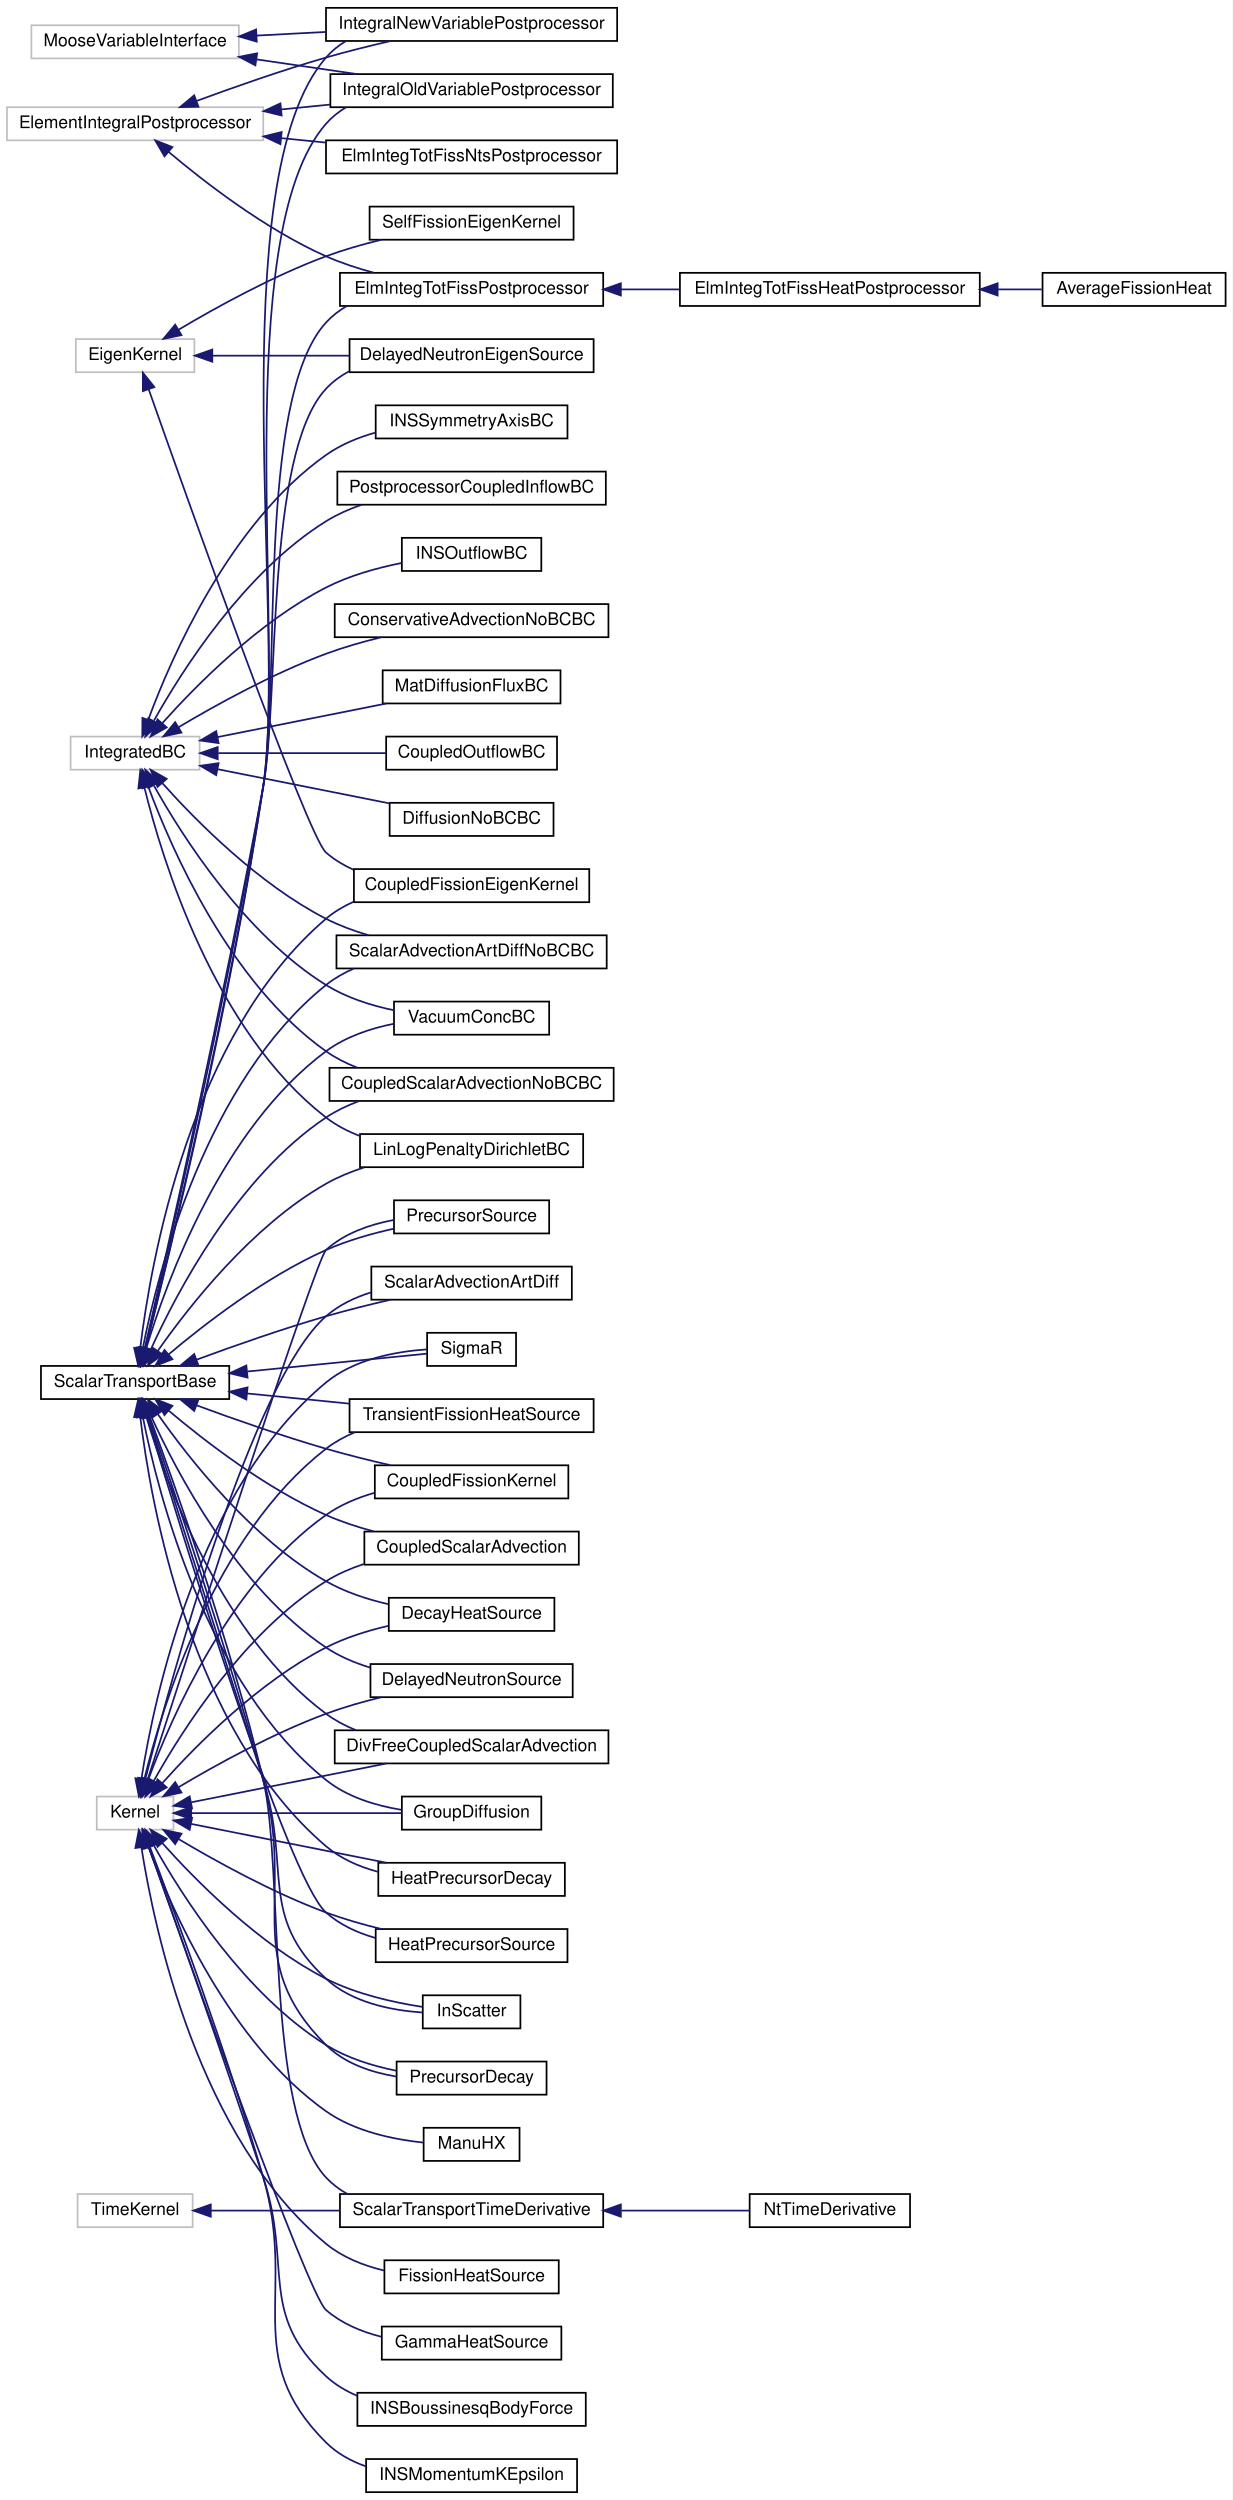
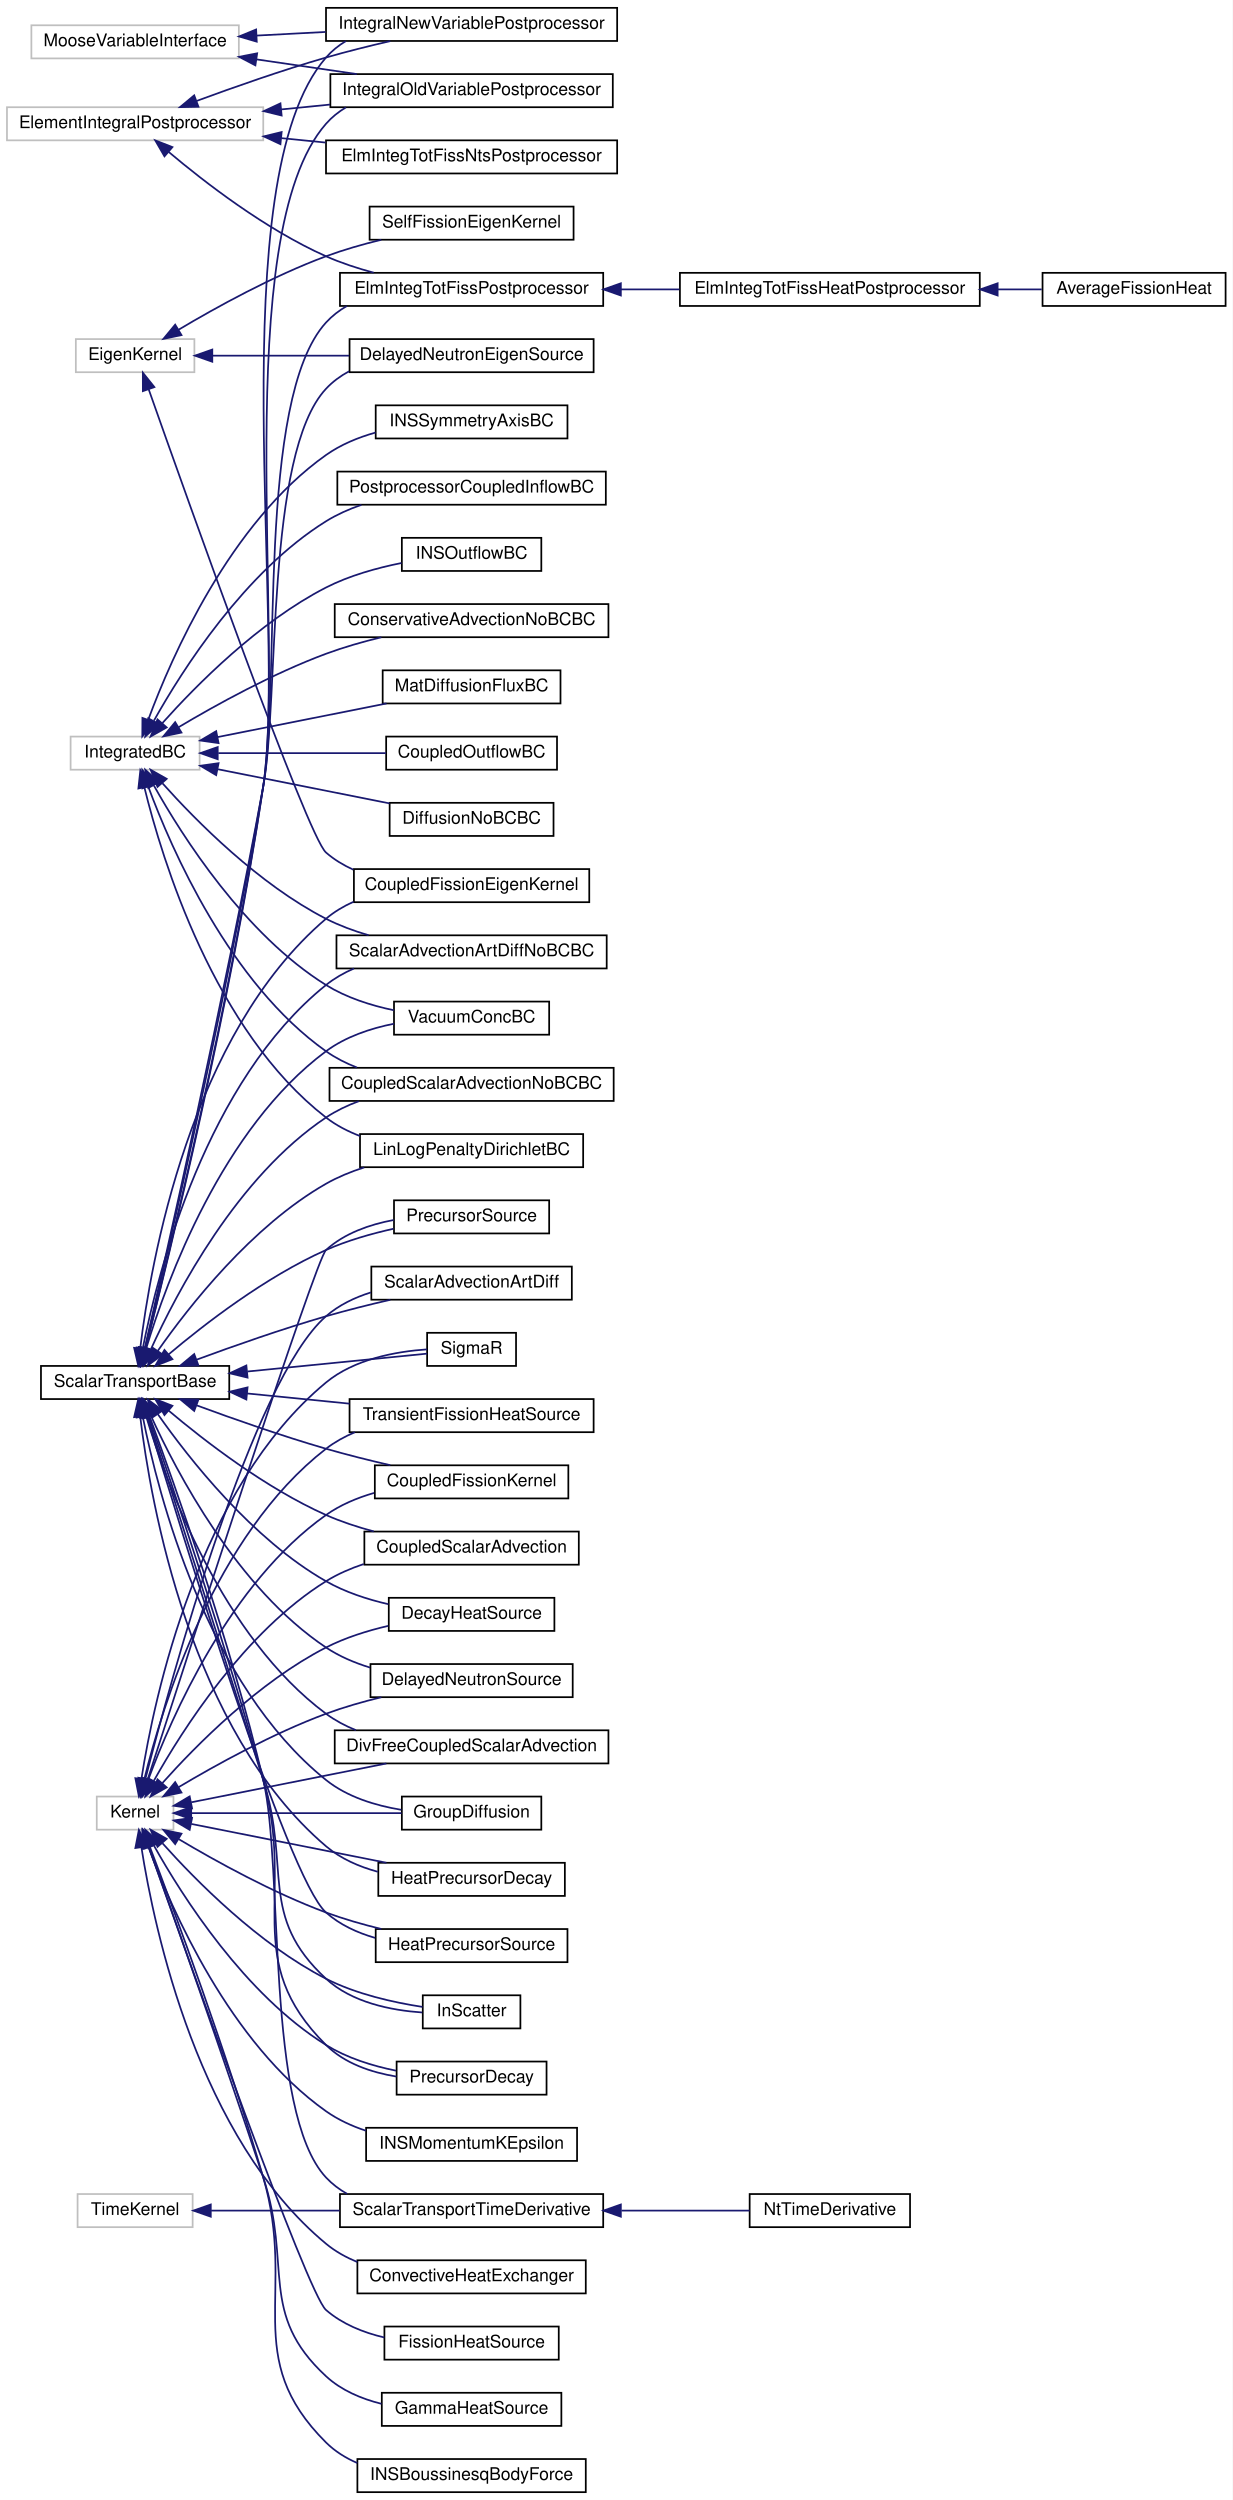
<svg xmlns="http://www.w3.org/2000/svg" xmlns:xlink="http://www.w3.org/1999/xlink" width="707pt" height="1434pt" viewBox="0.00 0.00 707.00 1434.00">
  <g id="graph0" class="graph" transform="scale(1 1) rotate(0) translate(4 1430)">
    <polygon fill="white" stroke="transparent" points="-4,4 -4,-1430 703,-1430 703,4 -4,4" />
    <g id="node1" class="node">
      <g id="a_node1">
        <a xlink:title=" ">
          <polygon fill="white" stroke="#bfbfbf" points="39.5,-1216.5 39.5,-1235.5 107.5,-1235.5 107.5,-1216.5 39.5,-1216.5" />
          <text text-anchor="middle" x="73.5" y="-1223.5" font-family="Helvetica,sans-Serif" font-size="10.00">EigenKernel</text>
        </a>
      </g>
    </g>
    <g id="node2" class="node">
      <g id="a_node2">
        <a xlink:href="class_coupled_fission_eigen_kernel.html" target="_top" xlink:title=" ">
          <polygon fill="white" stroke="black" points="199,-912.5 199,-931.5 334,-931.5 334,-912.5 199,-912.5" />
          <text text-anchor="middle" x="266.5" y="-919.5" font-family="Helvetica,sans-Serif" font-size="10.00">CoupledFissionEigenKernel</text>
        </a>
      </g>
    </g>
    <g id="edge1" class="edge">
      <path fill="none" stroke="midnightblue" d="M81.26,-1206.77C103.3,-1144.27 172.29,-950.33 183,-941 187.65,-936.94 193,-933.71 198.69,-931.13" />
      <polygon fill="midnightblue" stroke="midnightblue" points="77.95,-1205.64 77.93,-1216.24 84.55,-1207.97 77.95,-1205.64" />
    </g>
    <g id="node3" class="node">
      <g id="a_node3">
        <a xlink:href="class_delayed_neutron_eigen_source.html" target="_top" xlink:title=" ">
          <polygon fill="white" stroke="black" points="196.5,-1216.5 196.5,-1235.5 336.5,-1235.5 336.5,-1216.5 196.5,-1216.5" />
          <text text-anchor="middle" x="266.5" y="-1223.5" font-family="Helvetica,sans-Serif" font-size="10.00">DelayedNeutronEigenSource</text>
        </a>
      </g>
    </g>
    <g id="edge2" class="edge">
      <path fill="none" stroke="midnightblue" d="M117.95,-1226C141.09,-1226 170.09,-1226 196.24,-1226" />
      <polygon fill="midnightblue" stroke="midnightblue" points="117.77,-1222.5 107.77,-1226 117.77,-1229.5 117.77,-1222.5" />
    </g>
    <g id="node4" class="node">
      <g id="a_node4">
        <a xlink:href="class_self_fission_eigen_kernel.html" target="_top" xlink:title=" ">
          <polygon fill="white" stroke="black" points="208,-1292.5 208,-1311.5 325,-1311.5 325,-1292.5 208,-1292.5" />
          <text text-anchor="middle" x="266.5" y="-1299.5" font-family="Helvetica,sans-Serif" font-size="10.00">SelfFissionEigenKernel</text>
        </a>
      </g>
    </g>
    <g id="edge3" class="edge">
      <path fill="none" stroke="midnightblue" d="M98.47,-1240.9C119.92,-1253.67 152.59,-1271.72 183,-1283 193.06,-1286.73 204.09,-1289.88 214.72,-1292.47" />
      <polygon fill="midnightblue" stroke="midnightblue" points="100.1,-1237.79 89.73,-1235.62 96.48,-1243.79 100.1,-1237.79" />
    </g>
    <g id="node5" class="node">
      <g id="a_node5">
        <a xlink:title=" ">
          <polygon fill="white" stroke="#bfbfbf" points="0,-1349.5 0,-1368.5 147,-1368.5 147,-1349.5 0,-1349.5" />
          <text text-anchor="middle" x="73.5" y="-1356.5" font-family="Helvetica,sans-Serif" font-size="10.00">ElementIntegralPostprocessor</text>
        </a>
      </g>
    </g>
    <g id="node6" class="node">
      <g id="a_node6">
        <a xlink:href="class_elm_integ_tot_fiss_nts_postprocessor.html" target="_top" xlink:title=" ">
          <polygon fill="white" stroke="black" points="183,-1330.5 183,-1349.5 350,-1349.5 350,-1330.5 183,-1330.5" />
          <text text-anchor="middle" x="266.5" y="-1337.5" font-family="Helvetica,sans-Serif" font-size="10.00">ElmIntegTotFissNtsPostprocessor</text>
        </a>
      </g>
    </g>
    <g id="edge4" class="edge">
      <path fill="none" stroke="midnightblue" d="M157.41,-1350.75C165.81,-1349.92 174.33,-1349.07 182.73,-1348.23" />
      <polygon fill="midnightblue" stroke="midnightblue" points="156.86,-1347.29 147.25,-1351.76 157.55,-1354.26 156.86,-1347.29" />
    </g>
    <g id="node7" class="node">
      <g id="a_node7">
        <a xlink:href="class_elm_integ_tot_fiss_postprocessor.html" target="_top" xlink:title=" ">
          <polygon fill="white" stroke="black" points="191,-1254.5 191,-1273.5 342,-1273.5 342,-1254.5 191,-1254.5" />
          <text text-anchor="middle" x="266.5" y="-1261.5" font-family="Helvetica,sans-Serif" font-size="10.00">ElmIntegTotFissPostprocessor</text>
        </a>
      </g>
    </g>
    <g id="edge5" class="edge">
      <path fill="none" stroke="midnightblue" d="M92.65,-1342.94C113.18,-1325.62 148.28,-1298.45 183,-1283 191.59,-1279.18 201.05,-1276.08 210.39,-1273.58" />
      <polygon fill="midnightblue" stroke="midnightblue" points="90.34,-1340.31 85.04,-1349.48 94.9,-1345.62 90.34,-1340.31" />
    </g>
    <g id="node10" class="node">
      <g id="a_node10">
        <a xlink:href="class_integral_new_variable_postprocessor.html" target="_top" xlink:title=" ">
          <polygon fill="white" stroke="black" points="183,-1406.5 183,-1425.5 350,-1425.5 350,-1406.5 183,-1406.5" />
          <text text-anchor="middle" x="266.5" y="-1413.5" font-family="Helvetica,sans-Serif" font-size="10.00">IntegralNewVariablePostprocessor</text>
        </a>
      </g>
    </g>
    <g id="edge8" class="edge">
      <path fill="none" stroke="midnightblue" d="M108.77,-1372.1C129.97,-1379.92 157.84,-1389.72 183,-1397 194.86,-1400.43 207.82,-1403.66 219.88,-1406.44" />
      <polygon fill="midnightblue" stroke="midnightblue" points="109.83,-1368.76 99.24,-1368.54 107.39,-1375.32 109.83,-1368.76" />
    </g>
    <g id="node11" class="node">
      <g id="a_node11">
        <a xlink:href="class_integral_old_variable_postprocessor.html" target="_top" xlink:title=" ">
          <polygon fill="white" stroke="black" points="185.5,-1368.5 185.5,-1387.5 347.5,-1387.5 347.5,-1368.5 185.5,-1368.5" />
          <text text-anchor="middle" x="266.5" y="-1375.5" font-family="Helvetica,sans-Serif" font-size="10.00">IntegralOldVariablePostprocessor</text>
        </a>
      </g>
    </g>
    <g id="edge9" class="edge">
      <path fill="none" stroke="midnightblue" d="M157.27,-1367.23C166.57,-1368.16 176.03,-1369.1 185.3,-1370.02" />
      <polygon fill="midnightblue" stroke="midnightblue" points="157.55,-1363.74 147.25,-1366.24 156.86,-1370.71 157.55,-1363.74" />
    </g>
    <g id="node8" class="node">
      <g id="a_node8">
        <a xlink:href="class_elm_integ_tot_fiss_heat_postprocessor.html" target="_top" xlink:title=" ">
          <polygon fill="white" stroke="black" points="386,-1254.5 386,-1273.5 558,-1273.5 558,-1254.5 386,-1254.5" />
          <text text-anchor="middle" x="472" y="-1261.5" font-family="Helvetica,sans-Serif" font-size="10.00">ElmIntegTotFissHeatPostprocessor</text>
        </a>
      </g>
    </g>
    <g id="edge6" class="edge">
      <path fill="none" stroke="midnightblue" d="M352.2,-1264C363.28,-1264 374.63,-1264 385.72,-1264" />
      <polygon fill="midnightblue" stroke="midnightblue" points="352.12,-1260.5 342.12,-1264 352.12,-1267.5 352.12,-1260.5" />
    </g>
    <g id="node9" class="node">
      <g id="a_node9">
        <a xlink:href="class_average_fission_heat.html" target="_top" xlink:title=" ">
          <polygon fill="white" stroke="black" points="594,-1254.5 594,-1273.5 699,-1273.5 699,-1254.5 594,-1254.5" />
          <text text-anchor="middle" x="646.5" y="-1261.5" font-family="Helvetica,sans-Serif" font-size="10.00">AverageFissionHeat</text>
        </a>
      </g>
    </g>
    <g id="edge7" class="edge">
      <path fill="none" stroke="midnightblue" d="M568.39,-1264C577.01,-1264 585.51,-1264 593.54,-1264" />
      <polygon fill="midnightblue" stroke="midnightblue" points="568.24,-1260.5 558.24,-1264 568.24,-1267.5 568.24,-1260.5" />
    </g>
    <g id="node12" class="node">
      <g id="a_node12">
        <a xlink:title=" ">
          <polygon fill="white" stroke="#bfbfbf" points="36.5,-988.5 36.5,-1007.5 110.5,-1007.5 110.5,-988.5 36.5,-988.5" />
          <text text-anchor="middle" x="73.5" y="-995.5" font-family="Helvetica,sans-Serif" font-size="10.00">IntegratedBC</text>
        </a>
      </g>
    </g>
    <g id="node13" class="node">
      <g id="a_node13">
        <a xlink:href="class_conservative_advection_no_b_c_b_c.html" target="_top" xlink:title=" ">
          <polygon fill="white" stroke="black" points="188,-1064.5 188,-1083.5 345,-1083.5 345,-1064.5 188,-1064.5" />
          <text text-anchor="middle" x="266.5" y="-1071.5" font-family="Helvetica,sans-Serif" font-size="10.00">ConservativeAdvectionNoBCBC</text>
        </a>
      </g>
    </g>
    <g id="edge10" class="edge">
      <path fill="none" stroke="midnightblue" d="M98.47,-1012.9C119.92,-1025.67 152.59,-1043.72 183,-1055 193.06,-1058.73 204.09,-1061.88 214.72,-1064.47" />
      <polygon fill="midnightblue" stroke="midnightblue" points="100.1,-1009.79 89.73,-1007.62 96.48,-1015.79 100.1,-1009.79" />
    </g>
    <g id="node14" class="node">
      <g id="a_node14">
        <a xlink:href="class_coupled_outflow_b_c.html" target="_top" xlink:title=" ">
          <polygon fill="white" stroke="black" points="217.5,-988.5 217.5,-1007.5 315.5,-1007.5 315.5,-988.5 217.5,-988.5" />
          <text text-anchor="middle" x="266.5" y="-995.5" font-family="Helvetica,sans-Serif" font-size="10.00">CoupledOutflowBC</text>
        </a>
      </g>
    </g>
    <g id="edge11" class="edge">
      <path fill="none" stroke="midnightblue" d="M121.22,-998C150.4,-998 187.89,-998 217.34,-998" />
      <polygon fill="midnightblue" stroke="midnightblue" points="120.88,-994.5 110.88,-998 120.88,-1001.5 120.88,-994.5" />
    </g>
    <g id="node15" class="node">
      <g id="a_node15">
        <a xlink:href="class_coupled_scalar_advection_no_b_c_b_c.html" target="_top" xlink:title=" ">
          <polygon fill="white" stroke="black" points="185,-798.5 185,-817.5 348,-817.5 348,-798.5 185,-798.5" />
          <text text-anchor="middle" x="266.5" y="-805.5" font-family="Helvetica,sans-Serif" font-size="10.00">CoupledScalarAdvectionNoBCBC</text>
        </a>
      </g>
    </g>
    <g id="edge12" class="edge">
      <path fill="none" stroke="midnightblue" d="M81.1,-978.66C94.37,-942.79 127.86,-866.02 183,-827 188.4,-823.18 194.45,-820.11 200.75,-817.66" />
      <polygon fill="midnightblue" stroke="midnightblue" points="77.69,-977.8 77.62,-988.4 84.28,-980.16 77.69,-977.8" />
    </g>
    <g id="node16" class="node">
      <g id="a_node16">
        <a xlink:href="class_diffusion_no_b_c_b_c.html" target="_top" xlink:title=" ">
          <polygon fill="white" stroke="black" points="219.5,-950.5 219.5,-969.5 313.5,-969.5 313.5,-950.5 219.5,-950.5" />
          <text text-anchor="middle" x="266.5" y="-957.5" font-family="Helvetica,sans-Serif" font-size="10.00">DiffusionNoBCBC</text>
        </a>
      </g>
    </g>
    <g id="edge13" class="edge">
      <path fill="none" stroke="midnightblue" d="M121.06,-988.74C150.97,-982.79 189.65,-975.09 219.46,-969.16" />
      <polygon fill="midnightblue" stroke="midnightblue" points="120,-985.38 110.88,-990.76 121.37,-992.24 120,-985.38" />
    </g>
    <g id="node17" class="node">
      <g id="a_node17">
        <a xlink:href="class_i_n_s_outflow_b_c.html" target="_top" xlink:title=" ">
          <polygon fill="white" stroke="black" points="226.5,-1102.5 226.5,-1121.5 306.5,-1121.5 306.5,-1102.5 226.5,-1102.5" />
          <text text-anchor="middle" x="266.5" y="-1109.5" font-family="Helvetica,sans-Serif" font-size="10.00">INSOutflowBC</text>
        </a>
      </g>
    </g>
    <g id="edge14" class="edge">
      <path fill="none" stroke="midnightblue" d="M89.15,-1015.25C108.43,-1036.81 144.43,-1073.27 183,-1093 196.35,-1099.83 212.16,-1104.23 226.34,-1107.06" />
      <polygon fill="midnightblue" stroke="midnightblue" points="91.61,-1012.75 82.39,-1007.53 86.34,-1017.36 91.61,-1012.75" />
    </g>
    <g id="node18" class="node">
      <g id="a_node18">
        <a xlink:href="class_i_n_s_symmetry_axis_b_c.html" target="_top" xlink:title=" ">
          <polygon fill="white" stroke="black" points="211.5,-1178.5 211.5,-1197.5 321.5,-1197.5 321.5,-1178.5 211.5,-1178.5" />
          <text text-anchor="middle" x="266.5" y="-1185.5" font-family="Helvetica,sans-Serif" font-size="10.00">INSSymmetryAxisBC</text>
        </a>
      </g>
    </g>
    <g id="edge15" class="edge">
      <path fill="none" stroke="midnightblue" d="M81.1,-1017.34C94.37,-1053.21 127.86,-1129.98 183,-1169 191.4,-1174.94 201.37,-1179.06 211.43,-1181.9" />
      <polygon fill="midnightblue" stroke="midnightblue" points="84.28,-1015.84 77.62,-1007.6 77.69,-1018.2 84.28,-1015.84" />
    </g>
    <g id="node19" class="node">
      <g id="a_node19">
        <a xlink:href="class_lin_log_penalty_dirichlet_b_c.html" target="_top" xlink:title=" ">
          <polygon fill="white" stroke="black" points="202.5,-760.5 202.5,-779.5 330.5,-779.5 330.5,-760.5 202.5,-760.5" />
          <text text-anchor="middle" x="266.5" y="-767.5" font-family="Helvetica,sans-Serif" font-size="10.00">LinLogPenaltyDirichletBC</text>
        </a>
      </g>
    </g>
    <g id="edge16" class="edge">
      <path fill="none" stroke="midnightblue" d="M78.79,-978.49C89.01,-936.77 118.92,-838.65 183,-789 188.81,-784.5 195.5,-781.03 202.5,-778.37" />
      <polygon fill="midnightblue" stroke="midnightblue" points="75.37,-977.71 76.51,-988.25 82.19,-979.31 75.37,-977.71" />
    </g>
    <g id="node20" class="node">
      <g id="a_node20">
        <a xlink:href="class_mat_diffusion_flux_b_c.html" target="_top" xlink:title=" ">
          <polygon fill="white" stroke="black" points="215.5,-1026.5 215.5,-1045.5 317.5,-1045.5 317.5,-1026.5 215.5,-1026.5" />
          <text text-anchor="middle" x="266.5" y="-1033.5" font-family="Helvetica,sans-Serif" font-size="10.00">MatDiffusionFluxBC</text>
        </a>
      </g>
    </g>
    <g id="edge17" class="edge">
      <path fill="none" stroke="midnightblue" d="M120.87,-1007.23C150.22,-1013.07 188.08,-1020.6 217.7,-1026.49" />
      <polygon fill="midnightblue" stroke="midnightblue" points="121.37,-1003.76 110.88,-1005.24 120,-1010.62 121.37,-1003.76" />
    </g>
    <g id="node21" class="node">
      <g id="a_node21">
        <a xlink:href="class_postprocessor_coupled_inflow_b_c.html" target="_top" xlink:title=" ">
          <polygon fill="white" stroke="black" points="189.5,-1140.5 189.5,-1159.5 343.5,-1159.5 343.5,-1140.5 189.5,-1140.5" />
          <text text-anchor="middle" x="266.5" y="-1147.5" font-family="Helvetica,sans-Serif" font-size="10.00">PostprocessorCoupledInflowBC</text>
        </a>
      </g>
    </g>
    <g id="edge18" class="edge">
      <path fill="none" stroke="midnightblue" d="M84.3,-1016.64C100.65,-1045.84 136.37,-1102 183,-1131 189.24,-1134.88 196.19,-1137.97 203.33,-1140.43" />
      <polygon fill="midnightblue" stroke="midnightblue" points="87.19,-1014.64 79.33,-1007.53 81.04,-1017.98 87.19,-1014.64" />
    </g>
    <g id="node22" class="node">
      <g id="a_node22">
        <a xlink:href="class_scalar_advection_art_diff_no_b_c_b_c.html" target="_top" xlink:title=" ">
          <polygon fill="white" stroke="black" points="189,-874.5 189,-893.5 344,-893.5 344,-874.5 189,-874.5" />
          <text text-anchor="middle" x="266.5" y="-881.5" font-family="Helvetica,sans-Serif" font-size="10.00">ScalarAdvectionArtDiffNoBCBC</text>
        </a>
      </g>
    </g>
    <g id="edge19" class="edge">
      <path fill="none" stroke="midnightblue" d="M89.15,-980.75C108.43,-959.19 144.43,-922.73 183,-903 190.59,-899.12 198.98,-896.02 207.41,-893.55" />
      <polygon fill="midnightblue" stroke="midnightblue" points="86.34,-978.64 82.39,-988.47 91.61,-983.25 86.34,-978.64" />
    </g>
    <g id="node23" class="node">
      <g id="a_node23">
        <a xlink:href="class_vacuum_conc_b_c.html" target="_top" xlink:title=" ">
          <polygon fill="white" stroke="black" points="222,-836.5 222,-855.5 311,-855.5 311,-836.5 222,-836.5" />
          <text text-anchor="middle" x="266.5" y="-843.5" font-family="Helvetica,sans-Serif" font-size="10.00">VacuumConcBC</text>
        </a>
      </g>
    </g>
    <g id="edge20" class="edge">
      <path fill="none" stroke="midnightblue" d="M84.3,-979.36C100.65,-950.16 136.37,-894 183,-865 194.61,-857.78 208.67,-853.3 221.87,-850.52" />
      <polygon fill="midnightblue" stroke="midnightblue" points="81.04,-978.02 79.33,-988.47 87.19,-981.36 81.04,-978.02" />
    </g>
    <g id="node24" class="node">
      <g id="a_node24">
        <a xlink:title=" ">
          <polygon fill="white" stroke="#bfbfbf" points="51.5,-380.5 51.5,-399.5 95.5,-399.5 95.5,-380.5 51.5,-380.5" />
          <text text-anchor="middle" x="73.5" y="-387.5" font-family="Helvetica,sans-Serif" font-size="10.00">Kernel</text>
        </a>
      </g>
    </g>
    <g id="node25" class="node">
      <g id="a_node25">
+         <a xlink:href="class_convective_heat_exchanger.html" target="_top" xlink:title=" ">
+           <polygon fill="white" stroke="black" points="201,-114.5 201,-133.5 332,-133.5 332,-114.5 201,-114.5" />
+           <text text-anchor="middle" x="266.5" y="-121.5" font-family="Helvetica,sans-Serif" font-size="10.00">ConvectiveHeatExchanger</text>
+         </a>
+       </g>
+     </g>
+     <g id="edge21" class="edge">
+       <path fill="none" stroke="midnightblue" d="M77.13,-370.27C84.51,-323.16 109.85,-203.57 183,-143 188.32,-138.59 194.47,-135.17 200.96,-132.5" />
+       <polygon fill="midnightblue" stroke="midnightblue" points="73.64,-369.97 75.66,-380.37 80.57,-370.98 73.64,-369.97" />
+     </g>
+     <g id="node26" class="node">
+       <g id="a_node26">
        <a xlink:href="class_coupled_fission_kernel.html" target="_top" xlink:title=" ">
          <polygon fill="white" stroke="black" points="211,-570.5 211,-589.5 322,-589.5 322,-570.5 211,-570.5" />
          <text text-anchor="middle" x="266.5" y="-577.5" font-family="Helvetica,sans-Serif" font-size="10.00">CoupledFissionKernel</text>
        </a>
      </g>
    </g>
-     <g id="edge21" class="edge">
+     <g id="edge22" class="edge">
      <path fill="none" stroke="midnightblue" d="M81.1,-409.34C94.37,-445.21 127.86,-521.98 183,-561 191.16,-566.77 200.8,-570.82 210.57,-573.65" />
      <polygon fill="midnightblue" stroke="midnightblue" points="84.28,-407.84 77.62,-399.6 77.69,-410.2 84.28,-407.84" />
    </g>
-     <g id="node26" class="node">
-       <g id="a_node26">
+     <g id="node27" class="node">
+       <g id="a_node27">
        <a xlink:href="class_coupled_scalar_advection.html" target="_top" xlink:title=" ">
          <polygon fill="white" stroke="black" points="205,-532.5 205,-551.5 328,-551.5 328,-532.5 205,-532.5" />
          <text text-anchor="middle" x="266.5" y="-539.5" font-family="Helvetica,sans-Serif" font-size="10.00">CoupledScalarAdvection</text>
        </a>
      </g>
    </g>
-     <g id="edge22" class="edge">
+     <g id="edge23" class="edge">
      <path fill="none" stroke="midnightblue" d="M84.3,-408.64C100.65,-437.84 136.37,-494 183,-523 189.61,-527.11 197.03,-530.34 204.62,-532.87" />
      <polygon fill="midnightblue" stroke="midnightblue" points="87.19,-406.64 79.33,-399.53 81.04,-409.98 87.19,-406.64" />
    </g>
-     <g id="node27" class="node">
-       <g id="a_node27">
+     <g id="node28" class="node">
+       <g id="a_node28">
        <a xlink:href="class_decay_heat_source.html" target="_top" xlink:title=" ">
          <polygon fill="white" stroke="black" points="219,-494.5 219,-513.5 314,-513.5 314,-494.5 219,-494.5" />
          <text text-anchor="middle" x="266.5" y="-501.5" font-family="Helvetica,sans-Serif" font-size="10.00">DecayHeatSource</text>
        </a>
      </g>
    </g>
-     <g id="edge23" class="edge">
+     <g id="edge24" class="edge">
      <path fill="none" stroke="midnightblue" d="M89.15,-407.25C108.43,-428.81 144.43,-465.27 183,-485 193.99,-490.62 206.65,-494.6 218.7,-497.41" />
      <polygon fill="midnightblue" stroke="midnightblue" points="91.61,-404.75 82.39,-399.53 86.34,-409.36 91.61,-404.75" />
    </g>
-     <g id="node28" class="node">
-       <g id="a_node28">
+     <g id="node29" class="node">
+       <g id="a_node29">
        <a xlink:href="class_delayed_neutron_source.html" target="_top" xlink:title=" ">
          <polygon fill="white" stroke="black" points="208.5,-456.5 208.5,-475.5 324.5,-475.5 324.5,-456.5 208.5,-456.5" />
          <text text-anchor="middle" x="266.5" y="-463.5" font-family="Helvetica,sans-Serif" font-size="10.00">DelayedNeutronSource</text>
        </a>
      </g>
    </g>
-     <g id="edge24" class="edge">
+     <g id="edge25" class="edge">
      <path fill="none" stroke="midnightblue" d="M98.47,-404.9C119.92,-417.67 152.59,-435.72 183,-447 193.06,-450.73 204.09,-453.88 214.72,-456.47" />
      <polygon fill="midnightblue" stroke="midnightblue" points="100.1,-401.79 89.73,-399.62 96.48,-407.79 100.1,-401.79" />
    </g>
-     <g id="node29" class="node">
-       <g id="a_node29">
+     <g id="node30" class="node">
+       <g id="a_node30">
        <a xlink:href="class_div_free_coupled_scalar_advection.html" target="_top" xlink:title=" ">
          <polygon fill="white" stroke="black" points="188,-418.5 188,-437.5 345,-437.5 345,-418.5 188,-418.5" />
          <text text-anchor="middle" x="266.5" y="-425.5" font-family="Helvetica,sans-Serif" font-size="10.00">DivFreeCoupledScalarAdvection</text>
        </a>
      </g>
    </g>
-     <g id="edge25" class="edge">
+     <g id="edge26" class="edge">
      <path fill="none" stroke="midnightblue" d="M105.69,-396.2C136.04,-402.24 182.59,-411.51 217.64,-418.48" />
      <polygon fill="midnightblue" stroke="midnightblue" points="106.16,-392.73 95.67,-394.21 104.79,-399.6 106.16,-392.73" />
    </g>
-     <g id="node30" class="node">
-       <g id="a_node30">
-         <a xlink:href="class_fission_heat_source.html" target="_top" xlink:title=" ">
-           <polygon fill="white" stroke="black" points="216.5,-114.5 216.5,-133.5 316.5,-133.5 316.5,-114.5 216.5,-114.5" />
-           <text text-anchor="middle" x="266.5" y="-121.5" font-family="Helvetica,sans-Serif" font-size="10.00">FissionHeatSource</text>
-         </a>
-       </g>
-     </g>
-     <g id="edge26" class="edge">
-       <path fill="none" stroke="midnightblue" d="M77.13,-370.27C84.51,-323.16 109.85,-203.57 183,-143 192.4,-135.22 204.37,-130.49 216.27,-127.64" />
-       <polygon fill="midnightblue" stroke="midnightblue" points="73.64,-369.97 75.66,-380.37 80.57,-370.98 73.64,-369.97" />
-     </g>
    <g id="node31" class="node">
      <g id="a_node31">
-         <a xlink:href="class_gamma_heat_source.html" target="_top" xlink:title=" ">
-           <polygon fill="white" stroke="black" points="215,-76.5 215,-95.5 318,-95.5 318,-76.5 215,-76.5" />
-           <text text-anchor="middle" x="266.5" y="-83.5" font-family="Helvetica,sans-Serif" font-size="10.00">GammaHeatSource</text>
+         <a xlink:href="class_fission_heat_source.html" target="_top" xlink:title=" ">
+           <polygon fill="white" stroke="black" points="216.5,-76.5 216.5,-95.5 316.5,-95.5 316.5,-76.5 216.5,-76.5" />
+           <text text-anchor="middle" x="266.5" y="-83.5" font-family="Helvetica,sans-Serif" font-size="10.00">FissionHeatSource</text>
        </a>
      </g>
    </g>
    <g id="edge27" class="edge">
-       <path fill="none" stroke="midnightblue" d="M81.26,-370.77C103.3,-308.27 172.29,-114.33 183,-105 191.87,-97.28 203.25,-92.52 214.71,-89.64" />
+       <path fill="none" stroke="midnightblue" d="M81.26,-370.77C103.3,-308.27 172.29,-114.33 183,-105 192.31,-96.89 204.39,-92.06 216.42,-89.22" />
      <polygon fill="midnightblue" stroke="midnightblue" points="77.95,-369.64 77.93,-380.24 84.55,-371.97 77.95,-369.64" />
    </g>
    <g id="node32" class="node">
      <g id="a_node32">
+         <a xlink:href="class_gamma_heat_source.html" target="_top" xlink:title=" ">
+           <polygon fill="white" stroke="black" points="215,-38.5 215,-57.5 318,-57.5 318,-38.5 215,-38.5" />
+           <text text-anchor="middle" x="266.5" y="-45.5" font-family="Helvetica,sans-Serif" font-size="10.00">GammaHeatSource</text>
+         </a>
+       </g>
+     </g>
+     <g id="edge28" class="edge">
+       <path fill="none" stroke="midnightblue" d="M81.29,-371.01C94.33,-334.38 123.7,-251.35 147,-181 163.71,-130.56 143.97,-103.05 183,-67 191.75,-58.92 203.22,-54.06 214.81,-51.17" />
+       <polygon fill="midnightblue" stroke="midnightblue" points="77.98,-369.86 77.92,-380.45 84.58,-372.21 77.98,-369.86" />
+     </g>
+     <g id="node33" class="node">
+       <g id="a_node33">
        <a xlink:href="class_group_diffusion.html" target="_top" xlink:title=" ">
          <polygon fill="white" stroke="black" points="226.5,-380.5 226.5,-399.5 306.5,-399.5 306.5,-380.5 226.5,-380.5" />
          <text text-anchor="middle" x="266.5" y="-387.5" font-family="Helvetica,sans-Serif" font-size="10.00">GroupDiffusion</text>
        </a>
      </g>
    </g>
-     <g id="edge28" class="edge">
+     <g id="edge29" class="edge">
      <path fill="none" stroke="midnightblue" d="M106.08,-390C139.05,-390 190.81,-390 226.35,-390" />
      <polygon fill="midnightblue" stroke="midnightblue" points="105.67,-386.5 95.67,-390 105.67,-393.5 105.67,-386.5" />
    </g>
-     <g id="node33" class="node">
-       <g id="a_node33">
+     <g id="node34" class="node">
+       <g id="a_node34">
        <a xlink:href="class_heat_precursor_decay.html" target="_top" xlink:title=" ">
          <polygon fill="white" stroke="black" points="213,-342.5 213,-361.5 320,-361.5 320,-342.5 213,-342.5" />
          <text text-anchor="middle" x="266.5" y="-349.5" font-family="Helvetica,sans-Serif" font-size="10.00">HeatPrecursorDecay</text>
        </a>
      </g>
    </g>
-     <g id="edge29" class="edge">
+     <g id="edge30" class="edge">
      <path fill="none" stroke="midnightblue" d="M105.69,-383.8C136.04,-377.76 182.59,-368.49 217.64,-361.52" />
      <polygon fill="midnightblue" stroke="midnightblue" points="104.79,-380.4 95.67,-385.79 106.16,-387.27 104.79,-380.4" />
    </g>
-     <g id="node34" class="node">
-       <g id="a_node34">
+     <g id="node35" class="node">
+       <g id="a_node35">
        <a xlink:href="class_heat_precursor_source.html" target="_top" xlink:title=" ">
          <polygon fill="white" stroke="black" points="211.5,-304.5 211.5,-323.5 321.5,-323.5 321.5,-304.5 211.5,-304.5" />
          <text text-anchor="middle" x="266.5" y="-311.5" font-family="Helvetica,sans-Serif" font-size="10.00">HeatPrecursorSource</text>
        </a>
      </g>
    </g>
-     <g id="edge30" class="edge">
+     <g id="edge31" class="edge">
      <path fill="none" stroke="midnightblue" d="M98.47,-375.1C119.92,-362.33 152.59,-344.28 183,-333 193.06,-329.27 204.09,-326.12 214.72,-323.53" />
      <polygon fill="midnightblue" stroke="midnightblue" points="96.48,-372.21 89.73,-380.38 100.1,-378.21 96.48,-372.21" />
    </g>
-     <g id="node35" class="node">
-       <g id="a_node35">
-         <a xlink:href="class_i_n_s_boussinesq_body_force.html" target="_top" xlink:title=" ">
-           <polygon fill="white" stroke="black" points="201,-38.5 201,-57.5 332,-57.5 332,-38.5 201,-38.5" />
-           <text text-anchor="middle" x="266.5" y="-45.5" font-family="Helvetica,sans-Serif" font-size="10.00">INSBoussinesqBodyForce</text>
-         </a>
-       </g>
-     </g>
-     <g id="edge31" class="edge">
-       <path fill="none" stroke="midnightblue" d="M81.29,-371.01C94.33,-334.38 123.7,-251.35 147,-181 163.71,-130.56 143.97,-103.05 183,-67 188.18,-62.21 194.32,-58.55 200.88,-55.77" />
-       <polygon fill="midnightblue" stroke="midnightblue" points="77.98,-369.86 77.92,-380.45 84.58,-372.21 77.98,-369.86" />
-     </g>
    <g id="node36" class="node">
      <g id="a_node36">
-         <a xlink:href="class_i_n_s_momentum_k_epsilon.html" target="_top" xlink:title=" ">
-           <polygon fill="white" stroke="black" points="206,-0.5 206,-19.5 327,-19.5 327,-0.5 206,-0.5" />
-           <text text-anchor="middle" x="266.5" y="-7.5" font-family="Helvetica,sans-Serif" font-size="10.00">INSMomentumKEpsilon</text>
+         <a xlink:href="class_i_n_s_boussinesq_body_force.html" target="_top" xlink:title=" ">
+           <polygon fill="white" stroke="black" points="201,-0.5 201,-19.5 332,-19.5 332,-0.5 201,-0.5" />
+           <text text-anchor="middle" x="266.5" y="-7.5" font-family="Helvetica,sans-Serif" font-size="10.00">INSBoussinesqBodyForce</text>
        </a>
      </g>
    </g>
    <g id="edge32" class="edge">
-       <path fill="none" stroke="midnightblue" d="M81.95,-370.64C95.9,-334 126.39,-251.82 147,-181 166.4,-114.34 133.76,-77.94 183,-29 189.36,-22.68 197.37,-18.29 205.89,-15.28" />
+       <path fill="none" stroke="midnightblue" d="M81.95,-370.64C95.9,-334 126.39,-251.82 147,-181 166.4,-114.34 133.76,-77.94 183,-29 188.11,-23.92 194.28,-20.09 200.93,-17.22" />
      <polygon fill="midnightblue" stroke="midnightblue" points="78.64,-369.52 78.33,-380.11 85.18,-372.02 78.64,-369.52" />
    </g>
    <g id="node37" class="node">
      <g id="a_node37">
+         <a xlink:href="class_i_n_s_momentum_k_epsilon.html" target="_top" xlink:title=" ">
+           <polygon fill="white" stroke="black" points="206,-190.5 206,-209.5 327,-209.5 327,-190.5 206,-190.5" />
+           <text text-anchor="middle" x="266.5" y="-197.5" font-family="Helvetica,sans-Serif" font-size="10.00">INSMomentumKEpsilon</text>
+         </a>
+       </g>
+     </g>
+     <g id="edge33" class="edge">
+       <path fill="none" stroke="midnightblue" d="M81.1,-370.66C94.37,-334.79 127.86,-258.02 183,-219 189.84,-214.16 197.72,-210.53 205.85,-207.82" />
+       <polygon fill="midnightblue" stroke="midnightblue" points="77.69,-369.8 77.62,-380.4 84.28,-372.16 77.69,-369.8" />
+     </g>
+     <g id="node38" class="node">
+       <g id="a_node38">
        <a xlink:href="class_in_scatter.html" target="_top" xlink:title=" ">
          <polygon fill="white" stroke="black" points="238.5,-266.5 238.5,-285.5 294.5,-285.5 294.5,-266.5 238.5,-266.5" />
          <text text-anchor="middle" x="266.5" y="-273.5" font-family="Helvetica,sans-Serif" font-size="10.00">InScatter</text>
        </a>
      </g>
    </g>
-     <g id="edge33" class="edge">
+     <g id="edge34" class="edge">
      <path fill="none" stroke="midnightblue" d="M89.15,-372.75C108.43,-351.19 144.43,-314.73 183,-295 200.27,-286.17 221.67,-281.39 238.34,-278.84" />
      <polygon fill="midnightblue" stroke="midnightblue" points="86.34,-370.64 82.39,-380.47 91.61,-375.25 86.34,-370.64" />
-     </g>
-     <g id="node38" class="node">
-       <g id="a_node38">
-         <a xlink:href="class_manu_h_x.html" target="_top" xlink:title=" ">
-           <polygon fill="white" stroke="black" points="239,-190.5 239,-209.5 294,-209.5 294,-190.5 239,-190.5" />
-           <text text-anchor="middle" x="266.5" y="-197.5" font-family="Helvetica,sans-Serif" font-size="10.00">ManuHX</text>
-         </a>
-       </g>
-     </g>
-     <g id="edge34" class="edge">
-       <path fill="none" stroke="midnightblue" d="M81.1,-370.66C94.37,-334.79 127.86,-258.02 183,-219 199.32,-207.45 221.58,-202.81 238.87,-201" />
-       <polygon fill="midnightblue" stroke="midnightblue" points="77.69,-369.8 77.62,-380.4 84.28,-372.16 77.69,-369.8" />
    </g>
    <g id="node39" class="node">
      <g id="a_node39">
        <a xlink:href="class_precursor_decay.html" target="_top" xlink:title=" ">
          <polygon fill="white" stroke="black" points="223.5,-228.5 223.5,-247.5 309.5,-247.5 309.5,-228.5 223.5,-228.5" />
          <text text-anchor="middle" x="266.5" y="-235.5" font-family="Helvetica,sans-Serif" font-size="10.00">PrecursorDecay</text>
        </a>
      </g>
    </g>
    <g id="edge35" class="edge">
      <path fill="none" stroke="midnightblue" d="M84.3,-371.36C100.65,-342.16 136.37,-286 183,-257 194.98,-249.55 209.58,-245.01 223.14,-242.26" />
      <polygon fill="midnightblue" stroke="midnightblue" points="81.04,-370.02 79.33,-380.47 87.19,-373.36 81.04,-370.02" />
    </g>
    <g id="node40" class="node">
      <g id="a_node40">
        <a xlink:href="class_precursor_source.html" target="_top" xlink:title=" ">
          <polygon fill="white" stroke="black" points="222,-722.5 222,-741.5 311,-741.5 311,-722.5 222,-722.5" />
          <text text-anchor="middle" x="266.5" y="-729.5" font-family="Helvetica,sans-Serif" font-size="10.00">PrecursorSource</text>
        </a>
      </g>
    </g>
    <g id="edge36" class="edge">
      <path fill="none" stroke="midnightblue" d="M80.76,-409.47C102.98,-478.49 177.05,-707.6 183,-713 193.56,-722.58 207.96,-727.62 221.78,-730.2" />
      <polygon fill="midnightblue" stroke="midnightblue" points="84.05,-408.28 77.66,-399.83 77.39,-410.42 84.05,-408.28" />
    </g>
    <g id="node41" class="node">
      <g id="a_node41">
        <a xlink:href="class_scalar_advection_art_diff.html" target="_top" xlink:title=" ">
          <polygon fill="white" stroke="black" points="209,-684.5 209,-703.5 324,-703.5 324,-684.5 209,-684.5" />
          <text text-anchor="middle" x="266.5" y="-691.5" font-family="Helvetica,sans-Serif" font-size="10.00">ScalarAdvectionArtDiff</text>
        </a>
      </g>
    </g>
    <g id="edge37" class="edge">
      <path fill="none" stroke="midnightblue" d="M79.3,-409.22C94.11,-467.12 140.72,-638.16 183,-675 190.31,-681.37 199.34,-685.72 208.71,-688.67" />
      <polygon fill="midnightblue" stroke="midnightblue" points="82.68,-408.34 76.84,-399.5 75.9,-410.06 82.68,-408.34" />
    </g>
    <g id="node42" class="node">
      <g id="a_node42">
        <a xlink:href="class_sigma_r.html" target="_top" xlink:title=" ">
          <polygon fill="white" stroke="black" points="241,-646.5 241,-665.5 292,-665.5 292,-646.5 241,-646.5" />
          <text text-anchor="middle" x="266.5" y="-653.5" font-family="Helvetica,sans-Serif" font-size="10.00">SigmaR</text>
        </a>
      </g>
    </g>
    <g id="edge38" class="edge">
      <path fill="none" stroke="midnightblue" d="M77.13,-409.73C84.51,-456.84 109.85,-576.43 183,-637 199.19,-650.41 223.03,-654.76 240.93,-656" />
      <polygon fill="midnightblue" stroke="midnightblue" points="80.57,-409.02 75.66,-399.63 73.64,-410.03 80.57,-409.02" />
    </g>
    <g id="node43" class="node">
      <g id="a_node43">
        <a xlink:href="class_transient_fission_heat_source.html" target="_top" xlink:title=" ">
          <polygon fill="white" stroke="black" points="196.5,-608.5 196.5,-627.5 336.5,-627.5 336.5,-608.5 196.5,-608.5" />
          <text text-anchor="middle" x="266.5" y="-615.5" font-family="Helvetica,sans-Serif" font-size="10.00">TransientFissionHeatSource</text>
        </a>
      </g>
    </g>
    <g id="edge39" class="edge">
      <path fill="none" stroke="midnightblue" d="M78.79,-409.51C89.01,-451.23 118.92,-549.35 183,-599 188,-602.87 193.64,-605.98 199.58,-608.47" />
      <polygon fill="midnightblue" stroke="midnightblue" points="82.19,-408.69 76.51,-399.75 75.37,-410.29 82.19,-408.69" />
    </g>
    <g id="node44" class="node">
      <g id="a_node44">
        <a xlink:title=" ">
          <polygon fill="white" stroke="#bfbfbf" points="14,-1396.5 14,-1415.5 133,-1415.5 133,-1396.5 14,-1396.5" />
          <text text-anchor="middle" x="73.5" y="-1403.5" font-family="Helvetica,sans-Serif" font-size="10.00">MooseVariableInterface</text>
        </a>
      </g>
    </g>
    <g id="edge40" class="edge">
      <path fill="none" stroke="midnightblue" d="M143.22,-1409.6C156.04,-1410.27 169.56,-1410.98 182.75,-1411.67" />
      <polygon fill="midnightblue" stroke="midnightblue" points="143.27,-1406.1 133.1,-1409.07 142.91,-1413.09 143.27,-1406.1" />
    </g>
    <g id="edge41" class="edge">
      <path fill="none" stroke="midnightblue" d="M143.06,-1395.95C161.84,-1393.2 182.12,-1390.22 200.68,-1387.5" />
      <polygon fill="midnightblue" stroke="midnightblue" points="142.49,-1392.5 133.1,-1397.41 143.51,-1399.42 142.49,-1392.5" />
    </g>
    <g id="node45" class="node">
      <g id="a_node45">
        <a xlink:href="class_scalar_transport_base.html" target="_top" xlink:title=" ">
          <polygon fill="white" stroke="black" points="19.5,-627.5 19.5,-646.5 127.5,-646.5 127.5,-627.5 19.5,-627.5" />
          <text text-anchor="middle" x="73.5" y="-634.5" font-family="Helvetica,sans-Serif" font-size="10.00">ScalarTransportBase</text>
        </a>
      </g>
    </g>
    <g id="edge42" class="edge">
      <path fill="none" stroke="midnightblue" d="M76.43,-656.56C82.39,-705.99 105.11,-836.74 183,-903 187.7,-907 193.08,-910.2 198.79,-912.75" />
      <polygon fill="midnightblue" stroke="midnightblue" points="79.9,-656.11 75.32,-646.55 72.94,-656.88 79.9,-656.11" />
    </g>
    <g id="edge47" class="edge">
      <path fill="none" stroke="midnightblue" d="M79.05,-656.7C91.06,-709.01 124.24,-855.84 147,-979 156.32,-1029.44 148.02,-1169.49 183,-1207 186.81,-1211.08 191.31,-1214.38 196.2,-1217.02" />
      <polygon fill="midnightblue" stroke="midnightblue" points="82.42,-655.72 76.76,-646.76 75.6,-657.29 82.42,-655.72" />
    </g>
    <g id="edge50" class="edge">
      <path fill="none" stroke="midnightblue" d="M79.21,-656.67C91.59,-708.92 125.6,-855.59 147,-979 157.19,-1037.77 142.8,-1200.93 183,-1245 186.47,-1248.8 190.53,-1251.92 194.96,-1254.47" />
      <polygon fill="midnightblue" stroke="midnightblue" points="82.56,-655.66 76.84,-646.74 75.75,-657.28 82.56,-655.66" />
    </g>
    <g id="edge55" class="edge">
      <path fill="none" stroke="midnightblue" d="M79.55,-656.62C92.76,-708.73 128.6,-855.11 147,-979 160.69,-1071.22 121.86,-1326.61 183,-1397 186.28,-1400.77 190.14,-1403.88 194.37,-1406.43" />
      <polygon fill="midnightblue" stroke="midnightblue" points="82.88,-655.54 77.02,-646.71 76.1,-657.27 82.88,-655.54" />
    </g>
    <g id="edge56" class="edge">
      <path fill="none" stroke="midnightblue" d="M79.49,-656.63C92.55,-708.76 128.08,-855.19 147,-979 159.82,-1062.85 127.1,-1295.2 183,-1359 186.29,-1362.76 190.17,-1365.85 194.41,-1368.4" />
      <polygon fill="midnightblue" stroke="midnightblue" points="82.83,-655.56 76.99,-646.72 76.04,-657.27 82.83,-655.56" />
    </g>
    <g id="edge45" class="edge">
      <path fill="none" stroke="midnightblue" d="M82.53,-656.01C97.34,-688.63 132.14,-755.05 183,-789 188.75,-792.84 195.16,-795.9 201.81,-798.36" />
      <polygon fill="midnightblue" stroke="midnightblue" points="85.66,-654.43 78.43,-646.68 79.25,-657.25 85.66,-654.43" />
    </g>
    <g id="edge57" class="edge">
      <path fill="none" stroke="midnightblue" d="M86.51,-655.15C104.39,-680.68 140.51,-726.77 183,-751 189.77,-754.86 197.27,-757.93 204.91,-760.38" />
      <polygon fill="midnightblue" stroke="midnightblue" points="89.3,-653.04 80.77,-646.76 83.52,-656.99 89.3,-653.04" />
    </g>
    <g id="edge61" class="edge">
      <path fill="none" stroke="midnightblue" d="M77.92,-656.71C86.72,-701.24 114.45,-809.96 183,-865 187.81,-868.86 193.27,-871.97 199.02,-874.47" />
      <polygon fill="midnightblue" stroke="midnightblue" points="81.31,-655.81 76.04,-646.62 74.43,-657.1 81.31,-655.81" />
    </g>
    <g id="edge66" class="edge">
      <path fill="none" stroke="midnightblue" d="M79.88,-656.58C91.65,-695.53 123.49,-782.77 183,-827 194.21,-835.33 208.46,-840.09 221.95,-842.79" />
      <polygon fill="midnightblue" stroke="midnightblue" points="83.18,-655.38 77.03,-646.75 76.46,-657.33 83.18,-655.38" />
    </g>
    <g id="edge43" class="edge">
      <path fill="none" stroke="midnightblue" d="M108.77,-623.9C129.97,-616.08 157.84,-606.28 183,-599 194.86,-595.57 207.82,-592.34 219.88,-589.56" />
      <polygon fill="midnightblue" stroke="midnightblue" points="107.39,-620.68 99.24,-627.46 109.83,-627.24 107.39,-620.68" />
    </g>
    <g id="edge44" class="edge">
      <path fill="none" stroke="midnightblue" d="M92.65,-620.94C113.18,-603.62 148.28,-576.45 183,-561 191.59,-557.18 201.05,-554.08 210.39,-551.58" />
      <polygon fill="midnightblue" stroke="midnightblue" points="90.34,-618.31 85.04,-627.48 94.9,-623.62 90.34,-618.31" />
    </g>
    <g id="edge46" class="edge">
      <path fill="none" stroke="midnightblue" d="M86.51,-618.85C104.39,-593.32 140.51,-547.23 183,-523 193.85,-516.81 206.59,-512.64 218.77,-509.82" />
      <polygon fill="midnightblue" stroke="midnightblue" points="83.52,-617.01 80.77,-627.24 89.3,-620.96 83.52,-617.01" />
    </g>
    <g id="edge48" class="edge">
      <path fill="none" stroke="midnightblue" d="M82.53,-617.99C97.34,-585.37 132.14,-518.95 183,-485 190.58,-479.94 199.33,-476.22 208.23,-473.48" />
      <polygon fill="midnightblue" stroke="midnightblue" points="79.25,-616.75 78.43,-627.32 85.66,-619.57 79.25,-616.75" />
    </g>
    <g id="edge49" class="edge">
      <path fill="none" stroke="midnightblue" d="M79.88,-617.42C91.65,-578.47 123.49,-491.23 183,-447 188.19,-443.14 194.03,-440.05 200.15,-437.57" />
      <polygon fill="midnightblue" stroke="midnightblue" points="76.46,-616.67 77.03,-627.25 83.18,-618.62 76.46,-616.67" />
    </g>
    <g id="edge51" class="edge">
      <path fill="none" stroke="midnightblue" d="M77.92,-617.29C86.72,-572.76 114.45,-464.04 183,-409 195.15,-399.25 211.38,-394.31 226.23,-391.88" />
      <polygon fill="midnightblue" stroke="midnightblue" points="74.43,-616.9 76.04,-627.38 81.31,-618.19 74.43,-616.9" />
    </g>
    <g id="edge52" class="edge">
      <path fill="none" stroke="midnightblue" d="M76.43,-617.44C82.39,-568.01 105.11,-437.26 183,-371 191.4,-363.86 201.95,-359.27 212.69,-356.35" />
      <polygon fill="midnightblue" stroke="midnightblue" points="72.94,-617.12 75.32,-627.45 79.9,-617.89 72.94,-617.12" />
    </g>
    <g id="edge53" class="edge">
      <path fill="none" stroke="midnightblue" d="M80.21,-617.7C99.23,-553.95 160.49,-353.03 183,-333 190.91,-325.97 200.89,-321.38 211.16,-318.43" />
      <polygon fill="midnightblue" stroke="midnightblue" points="76.84,-616.74 77.35,-627.32 83.55,-618.74 76.84,-616.74" />
    </g>
    <g id="edge54" class="edge">
      <path fill="none" stroke="midnightblue" d="M80.6,-617.85C93.09,-578.66 122.46,-486.45 147,-409 163.05,-358.35 143.97,-331.05 183,-295 197.79,-281.34 220.38,-276.86 238.18,-275.64" />
      <polygon fill="midnightblue" stroke="midnightblue" points="77.25,-616.85 77.55,-627.45 83.92,-618.98 77.25,-616.85" />
    </g>
    <g id="edge58" class="edge">
      <path fill="none" stroke="midnightblue" d="M81.27,-617.45C94.73,-578.2 125.41,-486.93 147,-409 165.53,-342.09 133.76,-305.94 183,-257 193.63,-246.43 208.89,-241.27 223.4,-238.88" />
      <polygon fill="midnightblue" stroke="midnightblue" points="77.9,-616.48 77.95,-627.08 84.52,-618.76 77.9,-616.48" />
    </g>
    <g id="edge59" class="edge">
      <path fill="none" stroke="midnightblue" d="M92.65,-653.06C113.18,-670.38 148.28,-697.55 183,-713 195.09,-718.38 208.87,-722.32 221.67,-725.18" />
      <polygon fill="midnightblue" stroke="midnightblue" points="94.9,-650.38 85.04,-646.52 90.34,-655.69 94.9,-650.38" />
    </g>
    <g id="edge60" class="edge">
      <path fill="none" stroke="midnightblue" d="M108.77,-650.1C129.97,-657.92 157.84,-667.72 183,-675 194.86,-678.43 207.82,-681.66 219.88,-684.44" />
      <polygon fill="midnightblue" stroke="midnightblue" points="109.83,-646.76 99.24,-646.54 107.39,-653.32 109.83,-646.76" />
    </g>
    <g id="edge64" class="edge">
      <path fill="none" stroke="midnightblue" d="M137.94,-643.31C173.22,-646.82 215.1,-650.99 240.99,-653.56" />
      <polygon fill="midnightblue" stroke="midnightblue" points="138,-639.8 127.7,-642.29 137.31,-646.77 138,-639.8" />
    </g>
    <g id="edge65" class="edge">
      <path fill="none" stroke="midnightblue" d="M137.67,-630.72C156.52,-628.84 177.28,-626.78 196.49,-624.86" />
      <polygon fill="midnightblue" stroke="midnightblue" points="137.31,-627.23 127.7,-631.71 138,-634.2 137.31,-627.23" />
    </g>
    <g id="node46" class="node">
      <g id="a_node46">
        <a xlink:href="class_scalar_transport_time_derivative.html" target="_top" xlink:title=" ">
          <polygon fill="white" stroke="black" points="191,-152.5 191,-171.5 342,-171.5 342,-152.5 191,-152.5" />
          <text text-anchor="middle" x="266.5" y="-159.5" font-family="Helvetica,sans-Serif" font-size="10.00">ScalarTransportTimeDerivative</text>
        </a>
      </g>
    </g>
    <g id="edge62" class="edge">
      <path fill="none" stroke="midnightblue" d="M81.78,-617.58C96.15,-578.57 128.39,-487.7 147,-409 158.81,-359.08 148.02,-218.51 183,-181 186.51,-177.24 190.6,-174.15 195.05,-171.62" />
      <polygon fill="midnightblue" stroke="midnightblue" points="78.42,-616.56 78.23,-627.15 84.99,-618.99 78.42,-616.56" />
    </g>
    <g id="node47" class="node">
      <g id="a_node47">
        <a xlink:href="class_nt_time_derivative.html" target="_top" xlink:title=" ">
          <polygon fill="white" stroke="black" points="426,-152.5 426,-171.5 518,-171.5 518,-152.5 426,-152.5" />
          <text text-anchor="middle" x="472" y="-159.5" font-family="Helvetica,sans-Serif" font-size="10.00">NtTimeDerivative</text>
        </a>
      </g>
    </g>
    <g id="edge63" class="edge">
      <path fill="none" stroke="midnightblue" d="M352.45,-162C377.69,-162 404.35,-162 425.98,-162" />
      <polygon fill="midnightblue" stroke="midnightblue" points="352.12,-158.5 342.12,-162 352.12,-165.5 352.12,-158.5" />
    </g>
    <g id="node48" class="node">
      <g id="a_node48">
        <a xlink:title=" ">
          <polygon fill="white" stroke="#bfbfbf" points="40.5,-152.5 40.5,-171.5 106.5,-171.5 106.5,-152.5 40.5,-152.5" />
          <text text-anchor="middle" x="73.5" y="-159.5" font-family="Helvetica,sans-Serif" font-size="10.00">TimeKernel</text>
        </a>
      </g>
    </g>
    <g id="edge67" class="edge">
      <path fill="none" stroke="midnightblue" d="M117.09,-162C138.79,-162 165.8,-162 190.82,-162" />
      <polygon fill="midnightblue" stroke="midnightblue" points="116.9,-158.5 106.9,-162 116.9,-165.5 116.9,-158.5" />
    </g>
  </g>
</svg>
